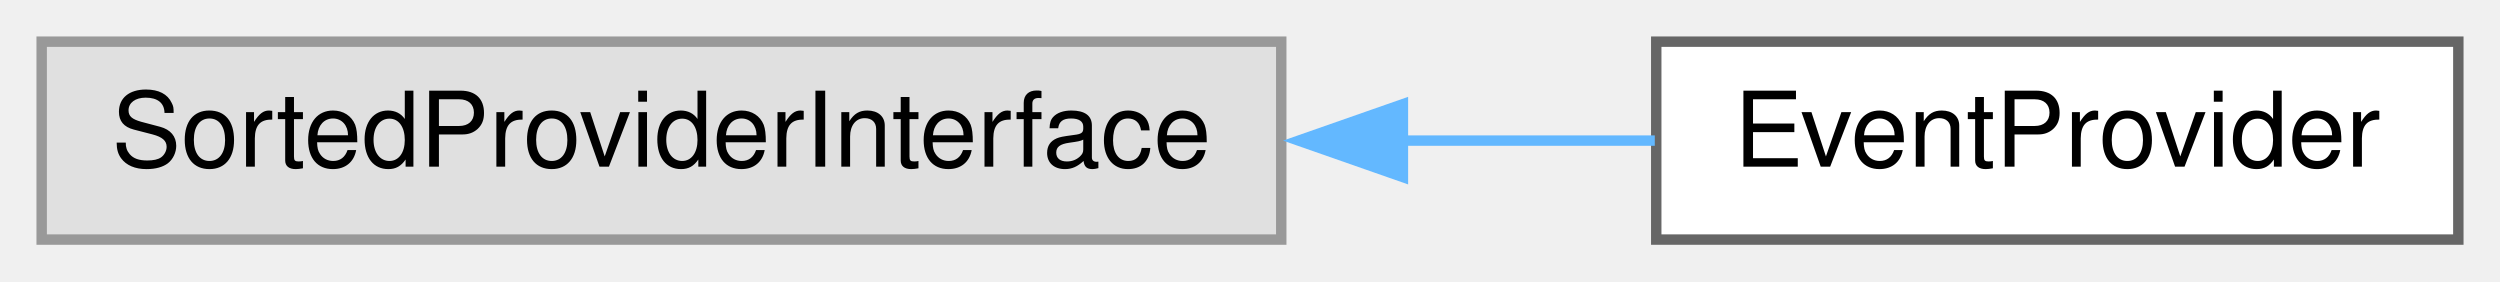
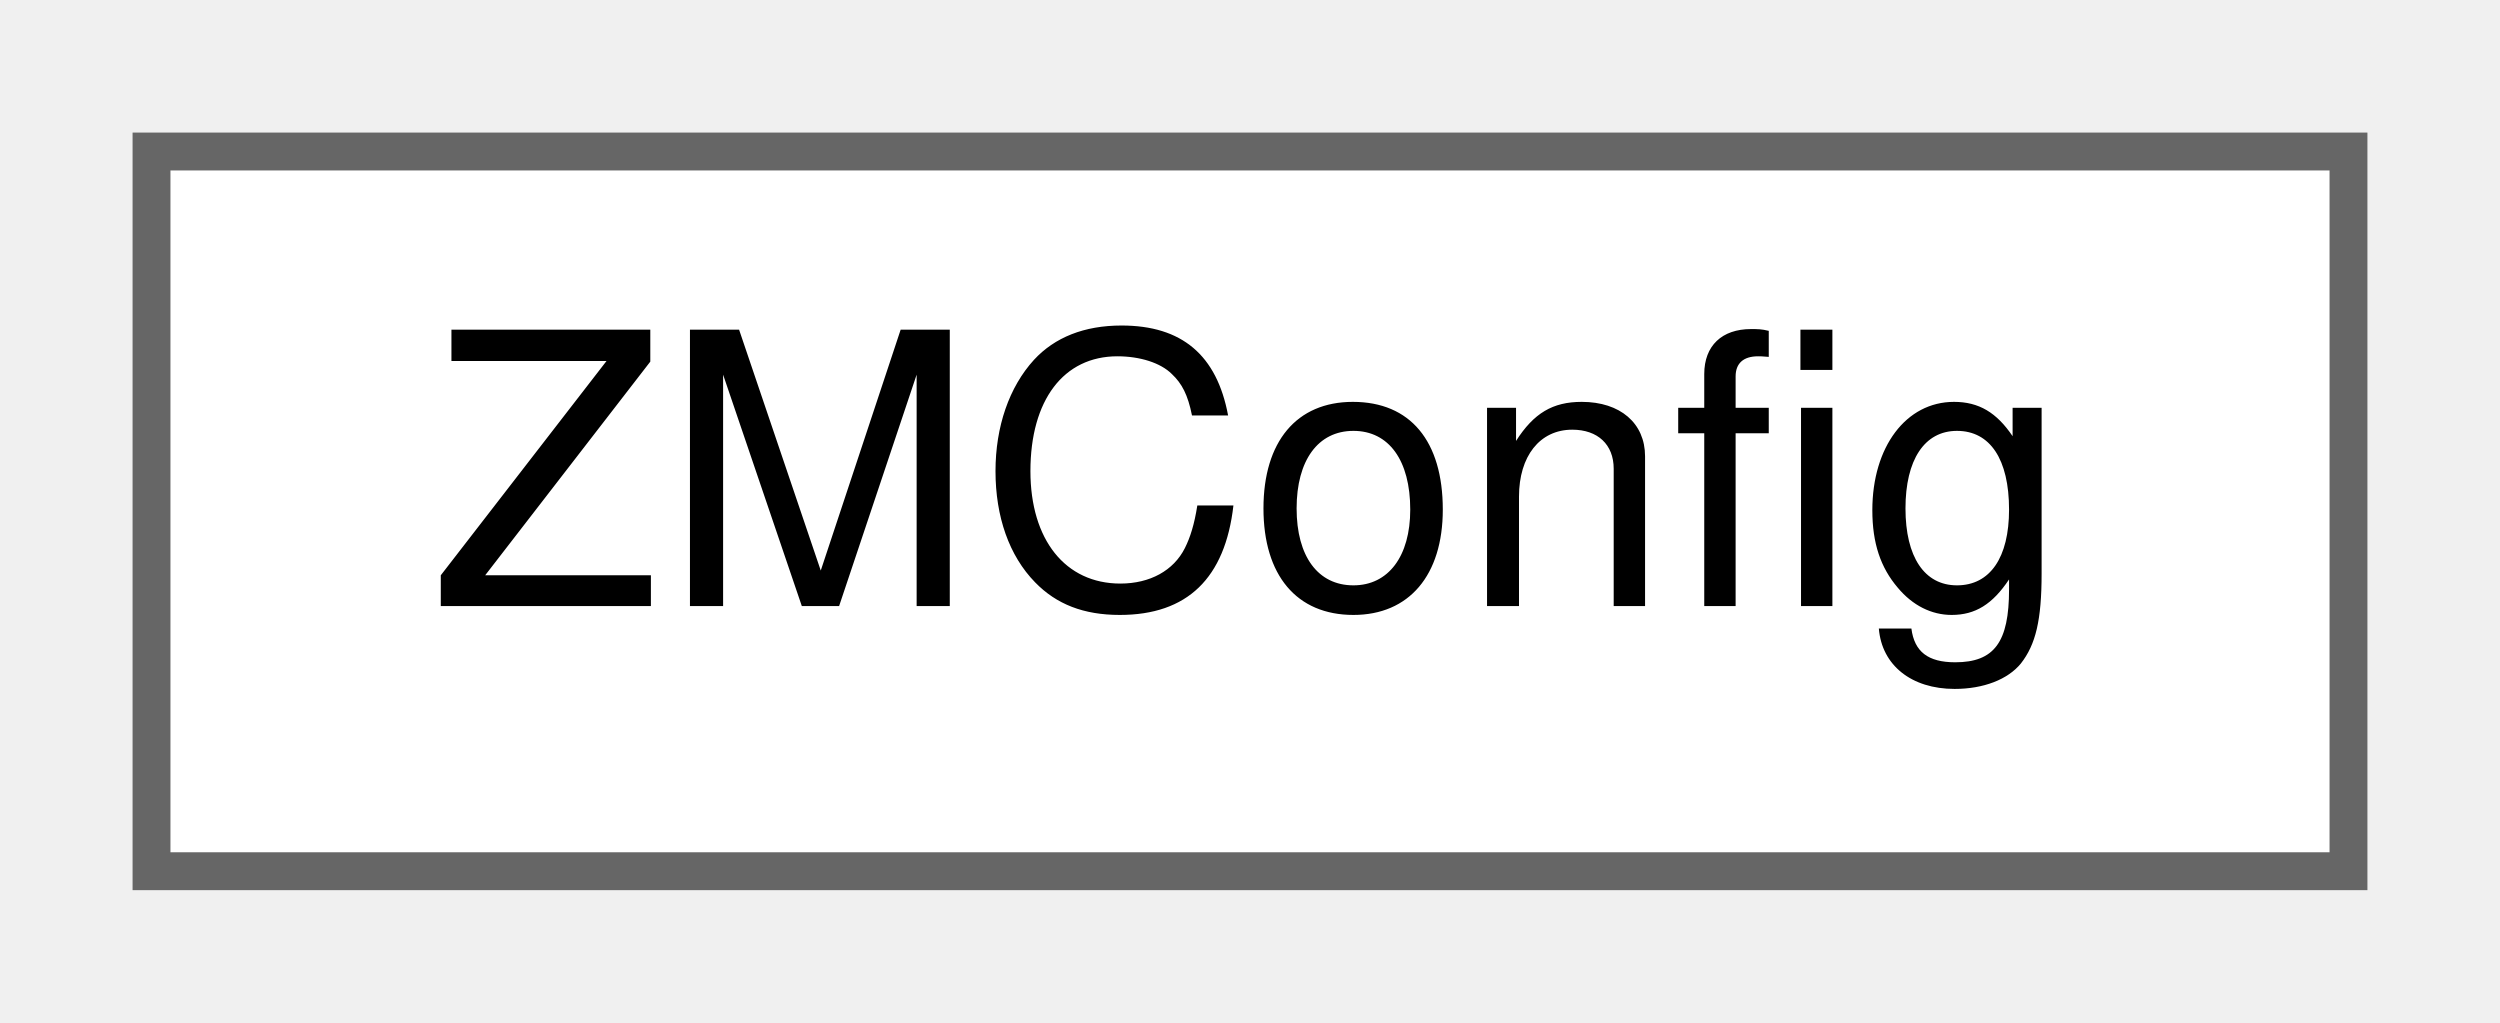
- <svg xmlns="http://www.w3.org/2000/svg" xmlns:xlink="http://www.w3.org/1999/xlink" width="240pt" height="27pt" viewBox="0.00 0.00 240.00 27.00">
+ <svg xmlns="http://www.w3.org/2000/svg" xmlns:xlink="http://www.w3.org/1999/xlink" width="66pt" height="27pt" viewBox="0.00 0.00 66.00 27.00">
  <g id="graph0" class="graph" transform="scale(1 1) rotate(0) translate(4 23)">
    <g id="node1" class="node">
      <g id="a_node1">
-         <a xlink:title=" ">
-           <polygon fill="#e0e0e0" stroke="#999999" points="119,-19 0,-19 0,0 119,0 119,-19" />
-           <text text-anchor="middle" x="59.5" y="-7" font-family="Helvetica,sans-Serif" font-size="10.00">SortedProviderInterface</text>
+         <a xlink:href="class_z_m_1_1_config_1_1_z_m_config.html" target="_top" xlink:title=" ">
+           <polygon fill="white" stroke="#666666" points="58,-19 0,-19 0,0 58,0 58,-19" />
+           <text text-anchor="middle" x="29" y="-7" font-family="Helvetica,sans-Serif" font-size="10.00">ZMConfig</text>
        </a>
      </g>
    </g>
-     <g id="node2" class="node">
-       <g id="a_node2">
-         <a xlink:href="class_z_m_1_1_event_1_1_event_provider.html" target="_top" xlink:title=" ">
-           <polygon fill="white" stroke="#666666" points="232,-19 155,-19 155,0 232,0 232,-19" />
-           <text text-anchor="middle" x="193.5" y="-7" font-family="Helvetica,sans-Serif" font-size="10.00">EventProvider</text>
-         </a>
-       </g>
-     </g>
-     <g id="edge1" class="edge">
-       <path fill="none" stroke="#63b8ff" d="M130.57,-9.5C138.94,-9.5 147.21,-9.5 154.86,-9.5" />
-       <polygon fill="#63b8ff" stroke="#63b8ff" points="130.68,-6 120.68,-9.5 130.68,-13 130.68,-6" />
-     </g>
  </g>
</svg>
